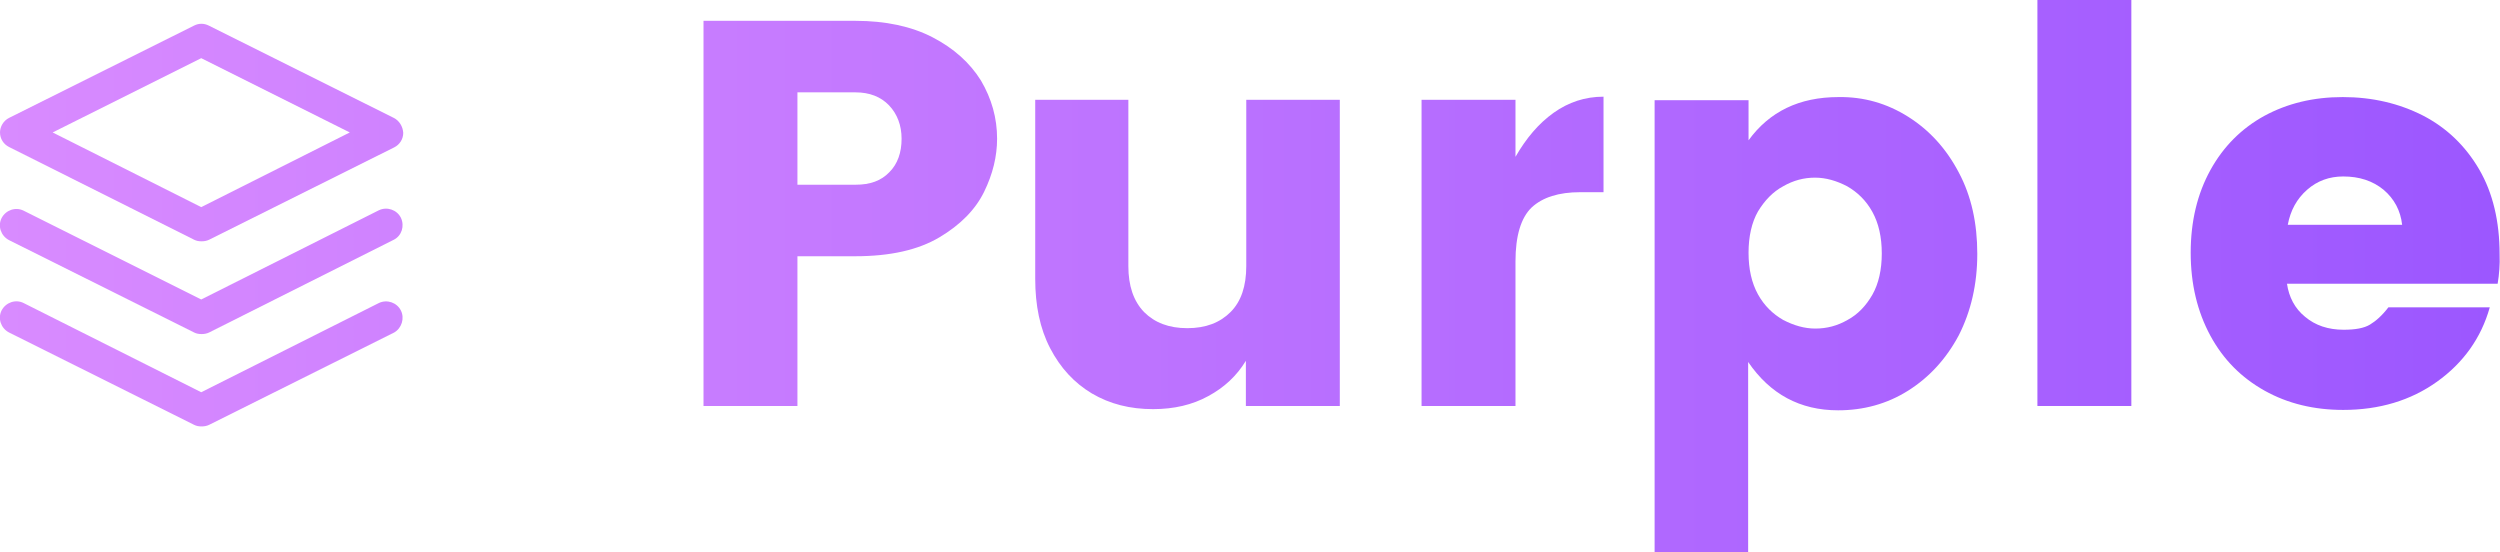
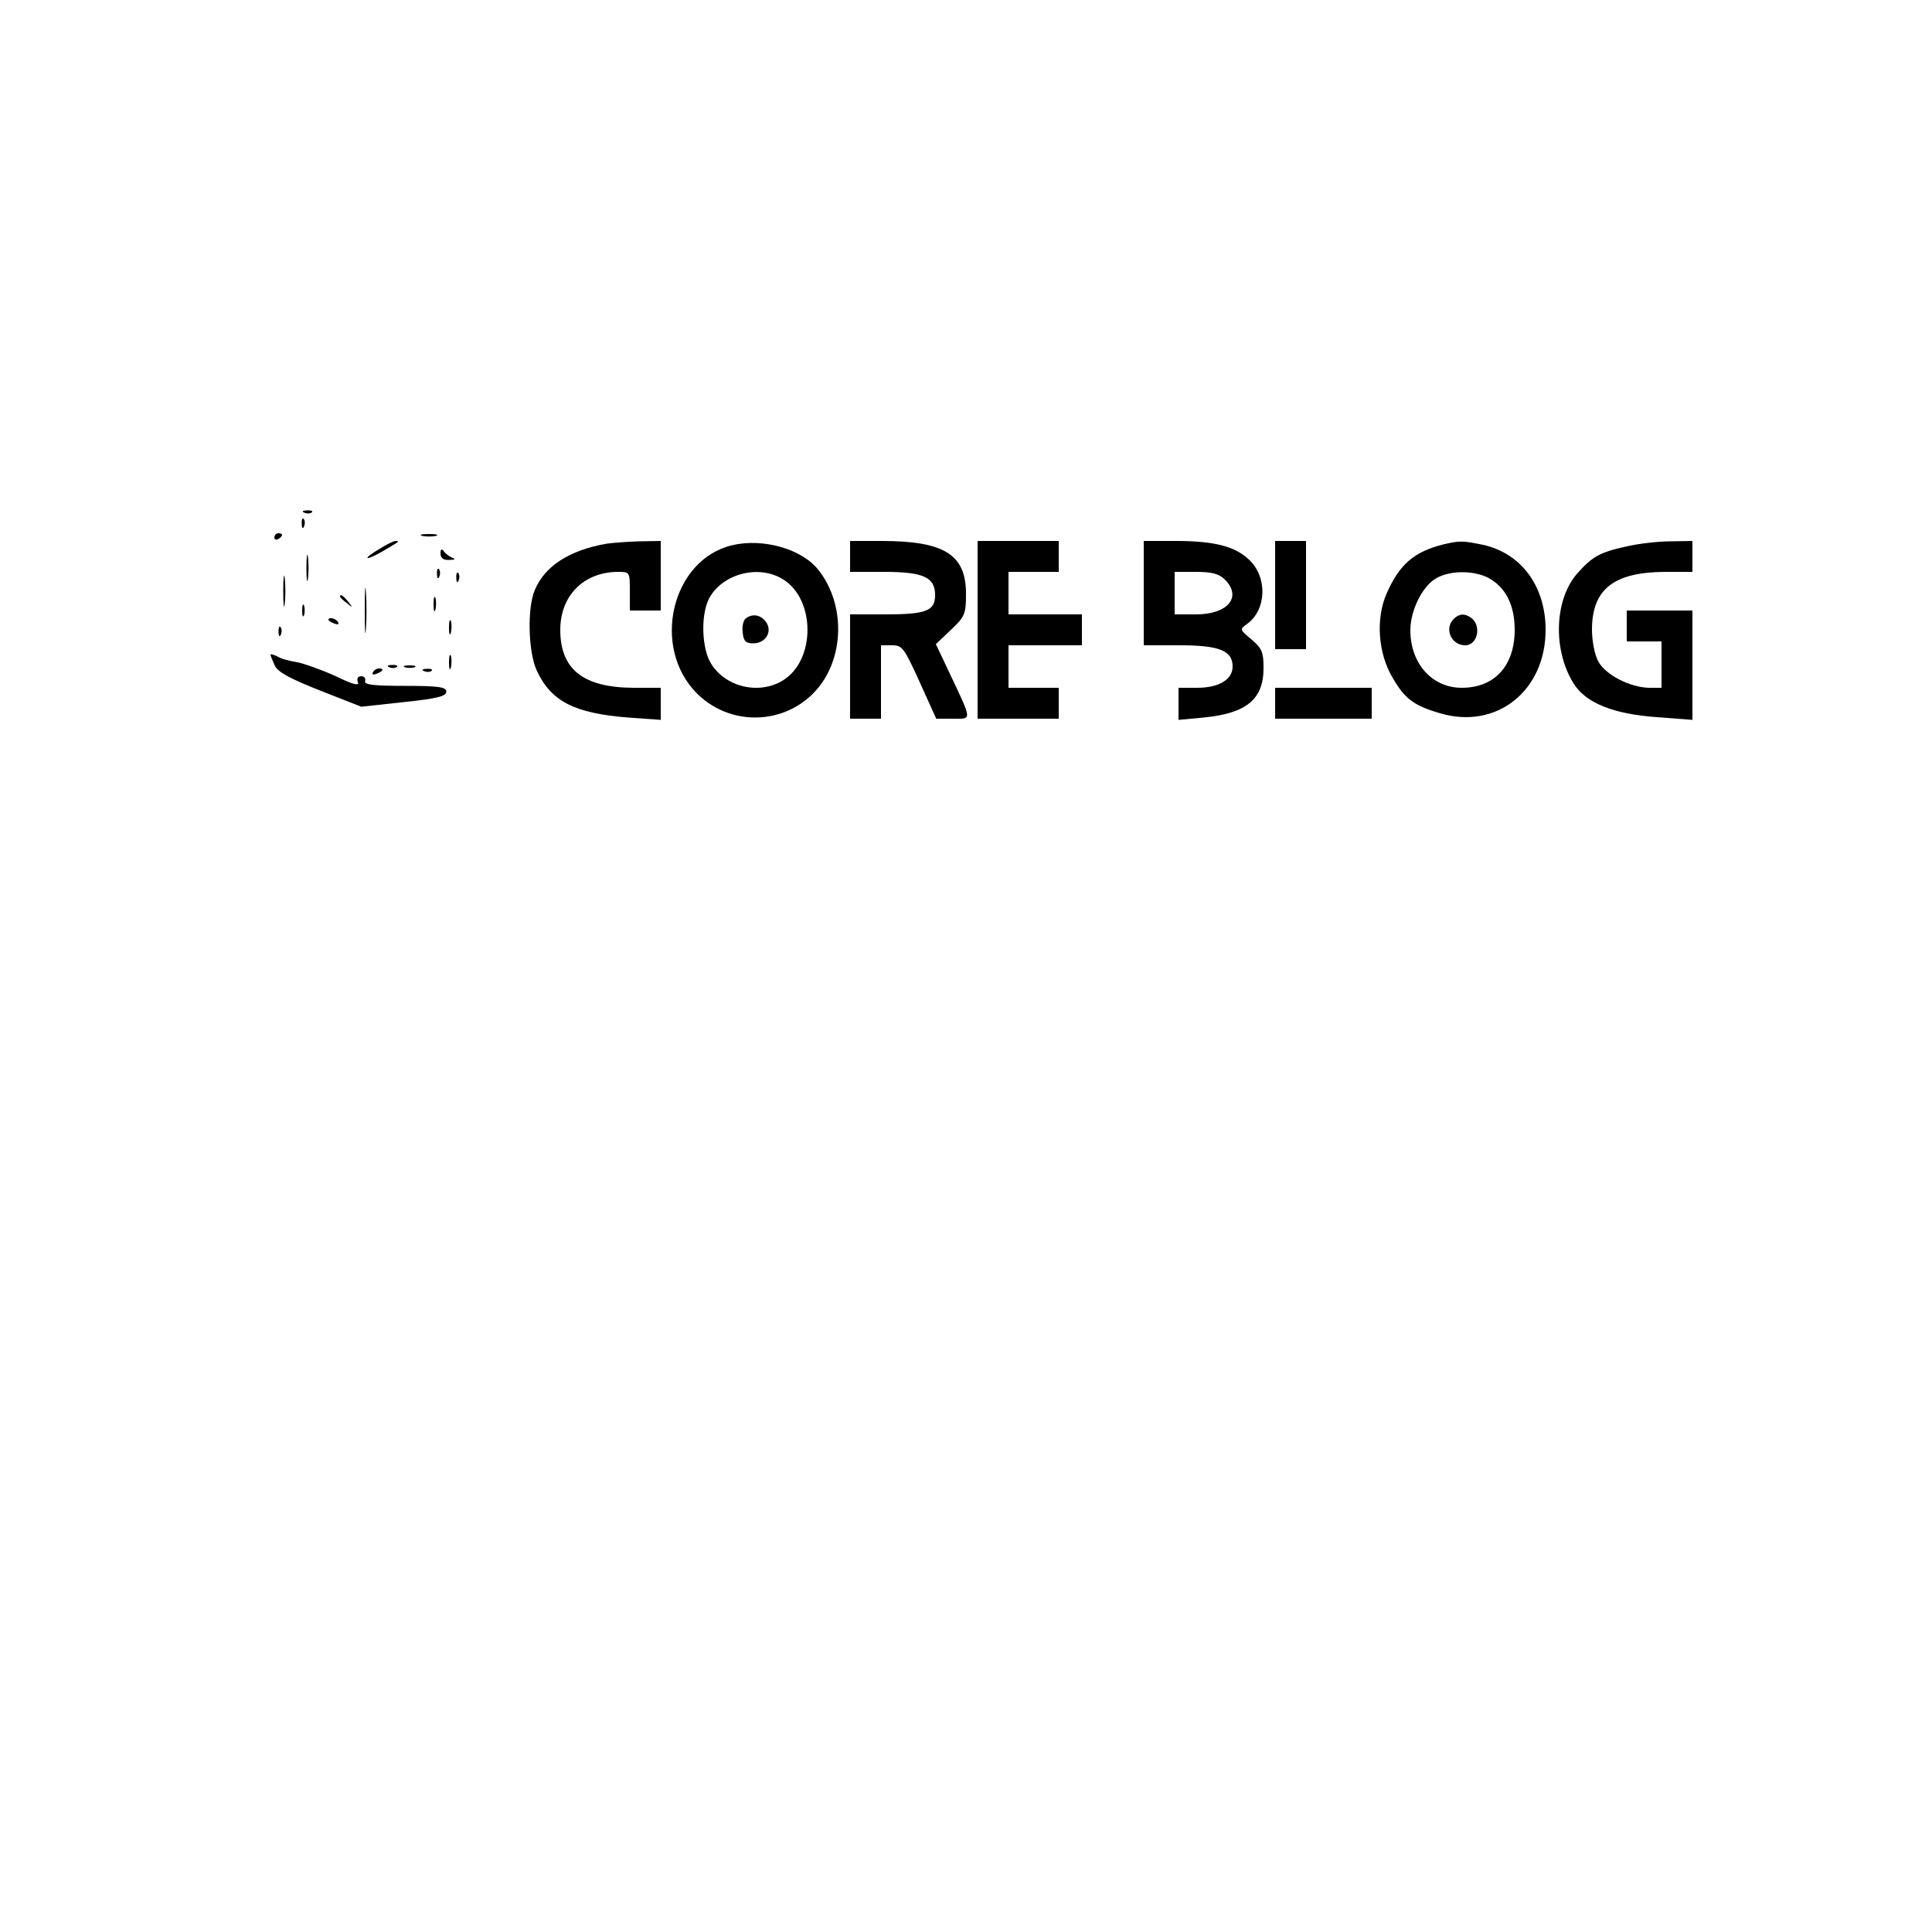
- <svg xmlns="http://www.w3.org/2000/svg" version="1.1" id="Layer_1" x="0px" y="0px" viewBox="0 0 636.1 140.4" style="enable-background:new 0 0 636.1 140.4;" xml:space="preserve">
-   <style type="text/css">
- 	.st0{fill:url(#SVGID_1_);}
- 	.st1{fill:url(#SVGID_2_);}
- 	.st2{fill:url(#SVGID_3_);}
- 	.st3{fill:url(#SVGID_4_);}
- 	.st4{fill:url(#SVGID_5_);}
- 	.st5{fill:url(#SVGID_6_);}
- 	.st6{fill:url(#SVGID_7_);}
- 	.st7{fill:url(#SVGID_8_);}
- 	.st8{fill:url(#SVGID_9_);}
- </style>
-   <linearGradient id="SVGID_1_" gradientUnits="userSpaceOnUse" x1="-14.647" y1="54.292" x2="656.557" y2="54.292">
-     <stop offset="1.502404e-03" style="stop-color:#DA8CFF" />
-     <stop offset="1" style="stop-color:#9A55FF" />
-   </linearGradient>
-   <path class="st0" d="M202.9,65.2v38.1h-23.9v-98h38.7c7.6,0,14.2,1.4,19.6,4.2c5.4,2.8,9.5,6.5,12.3,11c2.7,4.6,4.1,9.5,4.1,14.8  c0,4.5-1.1,9-3.3,13.5c-2.2,4.5-6,8.4-11.4,11.6c-5.4,3.2-12.5,4.8-21.4,4.8H202.9z M226.3,43.8c2.1-2.1,3.1-5,3.1-8.5  c0-3.4-1.1-6.3-3.2-8.5c-2.1-2.2-5-3.3-8.5-3.3h-14.8V47h14.8C221.4,47,224.2,46,226.3,43.8z" />
-   <linearGradient id="SVGID_2_" gradientUnits="userSpaceOnUse" x1="-14.647" y1="64.76" x2="656.557" y2="64.76">
-     <stop offset="1.502404e-03" style="stop-color:#DA8CFF" />
-     <stop offset="1" style="stop-color:#9A55FF" />
-   </linearGradient>
-   <path class="st1" d="M340.9,25.4v77.9H317V91.8c-2.3,3.8-5.5,6.8-9.6,9c-4,2.2-8.7,3.3-14,3.3c-5.9,0-11-1.3-15.6-4  c-4.5-2.7-8-6.5-10.6-11.5c-2.6-5-3.8-10.9-3.8-17.7V25.4h23.7v42.3c0,5,1.3,8.9,4,11.7c2.7,2.7,6.3,4.1,11,4.1  c4.7,0,8.3-1.4,11-4.1c2.7-2.7,4-6.6,4-11.7V25.4H340.9z" />
-   <linearGradient id="SVGID_3_" gradientUnits="userSpaceOnUse" x1="-14.647" y1="63.922" x2="656.557" y2="63.922">
-     <stop offset="1.502404e-03" style="stop-color:#DA8CFF" />
-     <stop offset="1" style="stop-color:#9A55FF" />
-   </linearGradient>
-   <path class="st2" d="M395.3,28.7c3.8-2.7,8-4.1,12.7-4.1v24.3h-5.9c-5.5,0-9.6,1.3-12.4,3.9c-2.7,2.6-4.1,7.2-4.1,13.7v36.8h-23.9  V25.4h23.9v14.5C388.3,35.2,391.5,31.4,395.3,28.7z" />
-   <linearGradient id="SVGID_4_" gradientUnits="userSpaceOnUse" x1="-14.647" y1="82.485" x2="656.557" y2="82.485">
-     <stop offset="1.502404e-03" style="stop-color:#DA8CFF" />
-     <stop offset="1" style="stop-color:#9A55FF" />
-   </linearGradient>
-   <path class="st3" d="M485.5,29.7c5.4,3.4,9.7,8.1,12.9,14.2c3.2,6,4.7,12.9,4.7,20.7c0,7.7-1.6,14.6-4.7,20.7  c-3.2,6-7.5,10.7-12.9,14.1s-11.4,5-17.8,5c-9.7,0-17.3-4.1-22.9-12.3v48.4H421v-115h23.9v10.2c5.3-7.3,12.9-11,22.9-11  C474.2,24.6,480.1,26.3,485.5,29.7z M453.7,47.4c-2.6,1.4-4.7,3.6-6.4,6.4c-1.6,2.8-2.4,6.4-2.4,10.5c0,4.2,0.8,7.7,2.4,10.6  c1.6,2.9,3.8,5,6.4,6.5c2.7,1.4,5.4,2.2,8.2,2.2c2.9,0,5.6-0.7,8.2-2.2c2.6-1.4,4.7-3.6,6.3-6.4c1.6-2.8,2.4-6.4,2.4-10.5  c0-4.2-0.8-7.7-2.4-10.6c-1.6-2.9-3.8-5-6.4-6.5c-2.7-1.4-5.4-2.2-8.2-2.2C459,45.2,456.3,45.9,453.7,47.4z" />
-   <linearGradient id="SVGID_5_" gradientUnits="userSpaceOnUse" x1="-14.647" y1="51.64" x2="656.557" y2="51.64">
-     <stop offset="1.502404e-03" style="stop-color:#DA8CFF" />
-     <stop offset="1" style="stop-color:#9A55FF" />
-   </linearGradient>
-   <path class="st4" d="M542.3,0v103.3h-23.9V0H542.3z" />
-   <linearGradient id="SVGID_6_" gradientUnits="userSpaceOnUse" x1="-14.647" y1="64.411" x2="656.557" y2="64.411">
-     <stop offset="1.502404e-03" style="stop-color:#DA8CFF" />
-     <stop offset="1" style="stop-color:#9A55FF" />
-   </linearGradient>
-   <path class="st5" d="M635.5,72.2h-53.6c0.5,3.4,2,6.3,4.6,8.4c2.6,2.2,5.9,3.3,9.8,3.3c3,0,5.2-0.4,6.7-1.3c1.5-0.9,3.1-2.3,4.7-4.4  h25.8c-2.2,7.8-6.7,14.1-13.4,18.9c-6.7,4.8-14.7,7.2-23.9,7.2c-7.4,0-14.1-1.6-20-4.9c-5.9-3.3-10.5-7.9-13.8-14  c-3.3-6.1-5-13.1-5-21.1c0-8,1.7-15,5-21c3.3-6,7.9-10.6,13.7-13.8c5.9-3.2,12.5-4.8,20-4.8c7.5,0,14.3,1.6,20.4,4.7  c6,3.1,10.8,7.7,14.3,13.7c3.5,6,5.2,13.3,5.2,21.6C636.1,67.3,635.9,69.8,635.5,72.2z M611.2,57.2c-0.4-3.6-2-6.6-4.7-8.9  c-2.8-2.3-6.2-3.4-10.3-3.4c-3.5,0-6.6,1.1-9.2,3.4c-2.6,2.3-4.2,5.2-4.9,8.9H611.2z" />
-   <g>
-     <g>
-       <linearGradient id="SVGID_7_" gradientUnits="userSpaceOnUse" x1="-14.647" y1="33.748" x2="656.557" y2="33.748">
-         <stop offset="1.502404e-03" style="stop-color:#DA8CFF" />
-         <stop offset="1" style="stop-color:#9A55FF" />
-       </linearGradient>
-       <path class="st6" d="M100.2,30L53.1,6.5c-1.2-0.6-2.5-0.6-3.7,0L2.3,30C0.9,30.7,0,32.2,0,33.7c0,1.6,0.9,3,2.3,3.7L49.4,61    c0.6,0.3,1.2,0.4,1.9,0.4c0.6,0,1.3-0.1,1.9-0.4l47.1-23.5c1.4-0.7,2.3-2.1,2.3-3.7C102.5,32.2,101.6,30.7,100.2,30z M51.2,52.7    L13.4,33.7l37.8-18.9l37.8,18.9L51.2,52.7z" />
-     </g>
-   </g>
-   <g>
-     <g>
-       <linearGradient id="SVGID_8_" gradientUnits="userSpaceOnUse" x1="-14.647" y1="92.608" x2="656.557" y2="92.608">
-         <stop offset="1.502404e-03" style="stop-color:#DA8CFF" />
-         <stop offset="1" style="stop-color:#9A55FF" />
-       </linearGradient>
-       <path class="st7" d="M102,79c-1-2-3.5-2.9-5.6-1.9L51.2,99.8L6,77.1c-2-1-4.5-0.2-5.6,1.9c-1,2-0.2,4.5,1.9,5.6l47.1,23.5    c0.6,0.3,1.2,0.4,1.9,0.4c0.6,0,1.3-0.1,1.9-0.4l47.1-23.5C102.2,83.5,103,81,102,79z" />
-     </g>
-   </g>
-   <g>
-     <g>
-       <linearGradient id="SVGID_9_" gradientUnits="userSpaceOnUse" x1="-14.647" y1="69.064" x2="656.557" y2="69.064">
-         <stop offset="1.502404e-03" style="stop-color:#DA8CFF" />
-         <stop offset="1" style="stop-color:#9A55FF" />
-       </linearGradient>
-       <path class="st8" d="M102,55.4c-1-2-3.5-2.9-5.6-1.9L51.2,76.2L6,53.6c-2-1-4.5-0.2-5.6,1.9c-1,2-0.2,4.5,1.9,5.6l47.1,23.5    c0.6,0.3,1.2,0.4,1.9,0.4c0.6,0,1.3-0.1,1.9-0.4L100.2,61C102.2,60,103,57.5,102,55.4z" />
-     </g>
+ <svg xmlns="http://www.w3.org/2000/svg" version="1.0" width="500pt" height="500pt" viewBox="0 0 500 500" preserveAspectRatio="xMidYMid meet">
+   <g transform="translate(0,500) scale(0.1,-0.1)" fill="#000000" stroke="none">
+     <path d="M788 3673 c7 -3 16 -2 19 1 4 3 -2 6 -13 5 -11 0 -14 -3 -6 -6z" />
+     <path d="M781 3644 c0 -11 3 -14 6 -6 3 7 2 16 -1 19 -3 4 -6 -2 -5 -13z" />
+     <path d="M710 3609 c0 -5 5 -7 10 -4 6 3 10 8 10 11 0 2 -4 4 -10 4 -5 0 -10 -5 -10 -11z" />
+     <path d="M1093 3613 c9 -2 25 -2 35 0 9 3 1 5 -18 5 -19 0 -27 -2 -17 -5z" />
+     <path d="M983 3580 c-46 -27 -41 -34 5 -8 46 27 48 28 36 28 -5 0 -24 -9 -41 -20z" />
+     <path d="M1570 3593 c-97 -17 -160 -58 -186 -120 -20 -47 -17 -160 5 -208 37 -80 97 -111 237 -122 l84 -6 0 42 0 41 -72 0 c-129 1 -188 48 -188 150 0 88 60 149 148 150 32 0 32 0 32 -50 l0 -50 40 0 40 0 0 90 0 90 -57 -1 c-32 -1 -69 -4 -83 -6z" />
+     <path d="M1895 3589 c-157 -37 -211 -264 -91 -384 97 -96 258 -78 330 38 52 85 46 204 -16 282 -42 54 -143 83 -223 64z m131 -88 c85 -52 85 -210 0 -262 -62 -38 -149 -17 -186 44 -24 39 -27 125 -5 168 34 64 128 89 191 50z" />
+     <path d="M1932 3401 c-8 -4 -12 -21 -10 -37 2 -23 8 -29 27 -29 31 0 50 28 35 53 -13 20 -34 25 -52 13z" />
+     <path d="M2200 3560 l0 -40 88 0 c102 0 132 -14 132 -60 0 -41 -23 -50 -129 -50 l-91 0 0 -135 0 -135 40 0 40 0 0 95 0 95 29 0 c26 0 31 -7 71 -95 l43 -95 43 0 c50 0 51 -8 -9 119 l-35 74 39 37 c36 34 39 41 39 93 0 102 -56 137 -219 137 l-81 0 0 -40z" />
+     <path d="M2530 3370 l0 -230 105 0 105 0 0 40 0 40 -65 0 -65 0 0 55 0 55 95 0 95 0 0 40 0 40 -95 0 -95 0 0 55 0 55 65 0 65 0 0 40 0 40 -105 0 -105 0 0 -230z" />
+     <path d="M2960 3465 l0 -135 93 0 c103 0 137 -14 137 -55 0 -34 -36 -55 -92 -55 l-48 0 0 -41 0 -42 65 6 c111 11 155 47 155 128 0 41 -4 51 -31 74 -31 26 -31 26 -12 40 51 36 54 122 5 167 -36 34 -89 48 -189 48 l-83 0 0 -135z m210 35 c45 -45 8 -90 -75 -90 l-55 0 0 55 0 55 55 0 c42 0 60 -5 75 -20z" />
+     <path d="M3300 3460 l0 -140 40 0 40 0 0 140 0 140 -40 0 -40 0 0 -140z" />
+     <path d="M3735 3591 c-75 -19 -113 -51 -146 -126 -29 -65 -23 -155 15 -219 32 -55 55 -72 123 -92 146 -43 273 58 273 216 0 113 -63 198 -162 220 -54 11 -60 11 -103 1z m116 -86 c45 -24 69 -70 69 -135 0 -93 -52 -150 -137 -150 -77 0 -133 63 -133 149 0 52 32 116 68 135 35 20 95 20 133 1z" />
+     <path d="M3762 3398 c-25 -25 -6 -68 30 -68 33 0 43 53 14 72 -16 11 -30 10 -44 -4z" />
+     <path d="M4210 3586 c-69 -15 -89 -26 -128 -70 -59 -67 -64 -197 -10 -284 31 -51 103 -80 216 -88 l92 -7 0 142 0 141 -85 0 -85 0 0 -40 0 -40 45 0 45 0 0 -60 0 -60 -32 0 c-50 1 -114 34 -132 69 -9 16 -16 53 -16 81 0 105 56 149 188 150 l72 0 0 40 0 40 -57 -1 c-32 0 -83 -6 -113 -13z" />
+     <path d="M793 3530 c0 -30 2 -43 4 -27 2 15 2 39 0 55 -2 15 -4 2 -4 -28z" />
+     <path d="M1140 3568 c0 -12 7 -18 23 -17 15 0 17 2 7 6 -8 3 -18 11 -22 17 -5 7 -8 4 -8 -6z" />
+     <path d="M733 3470 c0 -36 2 -50 4 -32 2 17 2 47 0 65 -2 17 -4 3 -4 -33z" />
+     <path d="M1131 3514 c0 -11 3 -14 6 -6 3 7 2 16 -1 19 -3 4 -6 -2 -5 -13z" />
+     <path d="M1181 3504 c0 -11 3 -14 6 -6 3 7 2 16 -1 19 -3 4 -6 -2 -5 -13z" />
+     <path d="M944 3420 c0 -52 1 -74 3 -47 2 26 2 68 0 95 -2 26 -3 4 -3 -48z" />
+     <path d="M880 3456 c0 -2 8 -10 18 -17 15 -13 16 -12 3 4 -13 16 -21 21 -21 13z" />
+     <path d="M1122 3435 c0 -16 2 -22 5 -12 2 9 2 23 0 30 -3 6 -5 -1 -5 -18z" />
+     <path d="M782 3420 c0 -14 2 -19 5 -12 2 6 2 18 0 25 -3 6 -5 1 -5 -13z" />
+     <path d="M850 3396 c0 -2 7 -7 16 -10 8 -3 12 -2 9 4 -6 10 -25 14 -25 6z" />
+     <path d="M1162 3375 c0 -16 2 -22 5 -12 2 9 2 23 0 30 -3 6 -5 -1 -5 -18z" />
+     <path d="M721 3364 c0 -11 3 -14 6 -6 3 7 2 16 -1 19 -3 4 -6 -2 -5 -13z" />
+     <path d="M700 3306 c0 -3 5 -15 11 -28 7 -17 39 -34 117 -65 l107 -42 110 12 c86 9 110 15 110 27 0 12 -19 15 -108 15 -82 0 -106 3 -102 13 2 6 -2 12 -10 12 -9 0 -12 -6 -9 -15 5 -11 -12 -7 -57 15 -35 16 -80 32 -99 36 -19 3 -43 9 -52 15 -10 5 -18 7 -18 5z" />
+     <path d="M1162 3285 c0 -16 2 -22 5 -12 2 9 2 23 0 30 -3 6 -5 -1 -5 -18z" />
+     <path d="M1008 3273 c7 -3 16 -2 19 1 4 3 -2 6 -13 5 -11 0 -14 -3 -6 -6z" />
+     <path d="M1048 3273 c6 -2 18 -2 25 0 6 3 1 5 -13 5 -14 0 -19 -2 -12 -5z" />
+     <path d="M965 3260 c-3 -6 1 -7 9 -4 18 7 21 14 7 14 -6 0 -13 -4 -16 -10z" />
+     <path d="M1098 3263 c7 -3 16 -2 19 1 4 3 -2 6 -13 5 -11 0 -14 -3 -6 -6z" />
+     <path d="M3300 3180 l0 -40 125 0 125 0 0 40 0 40 -125 0 -125 0 0 -40z" />
  </g>
</svg>
